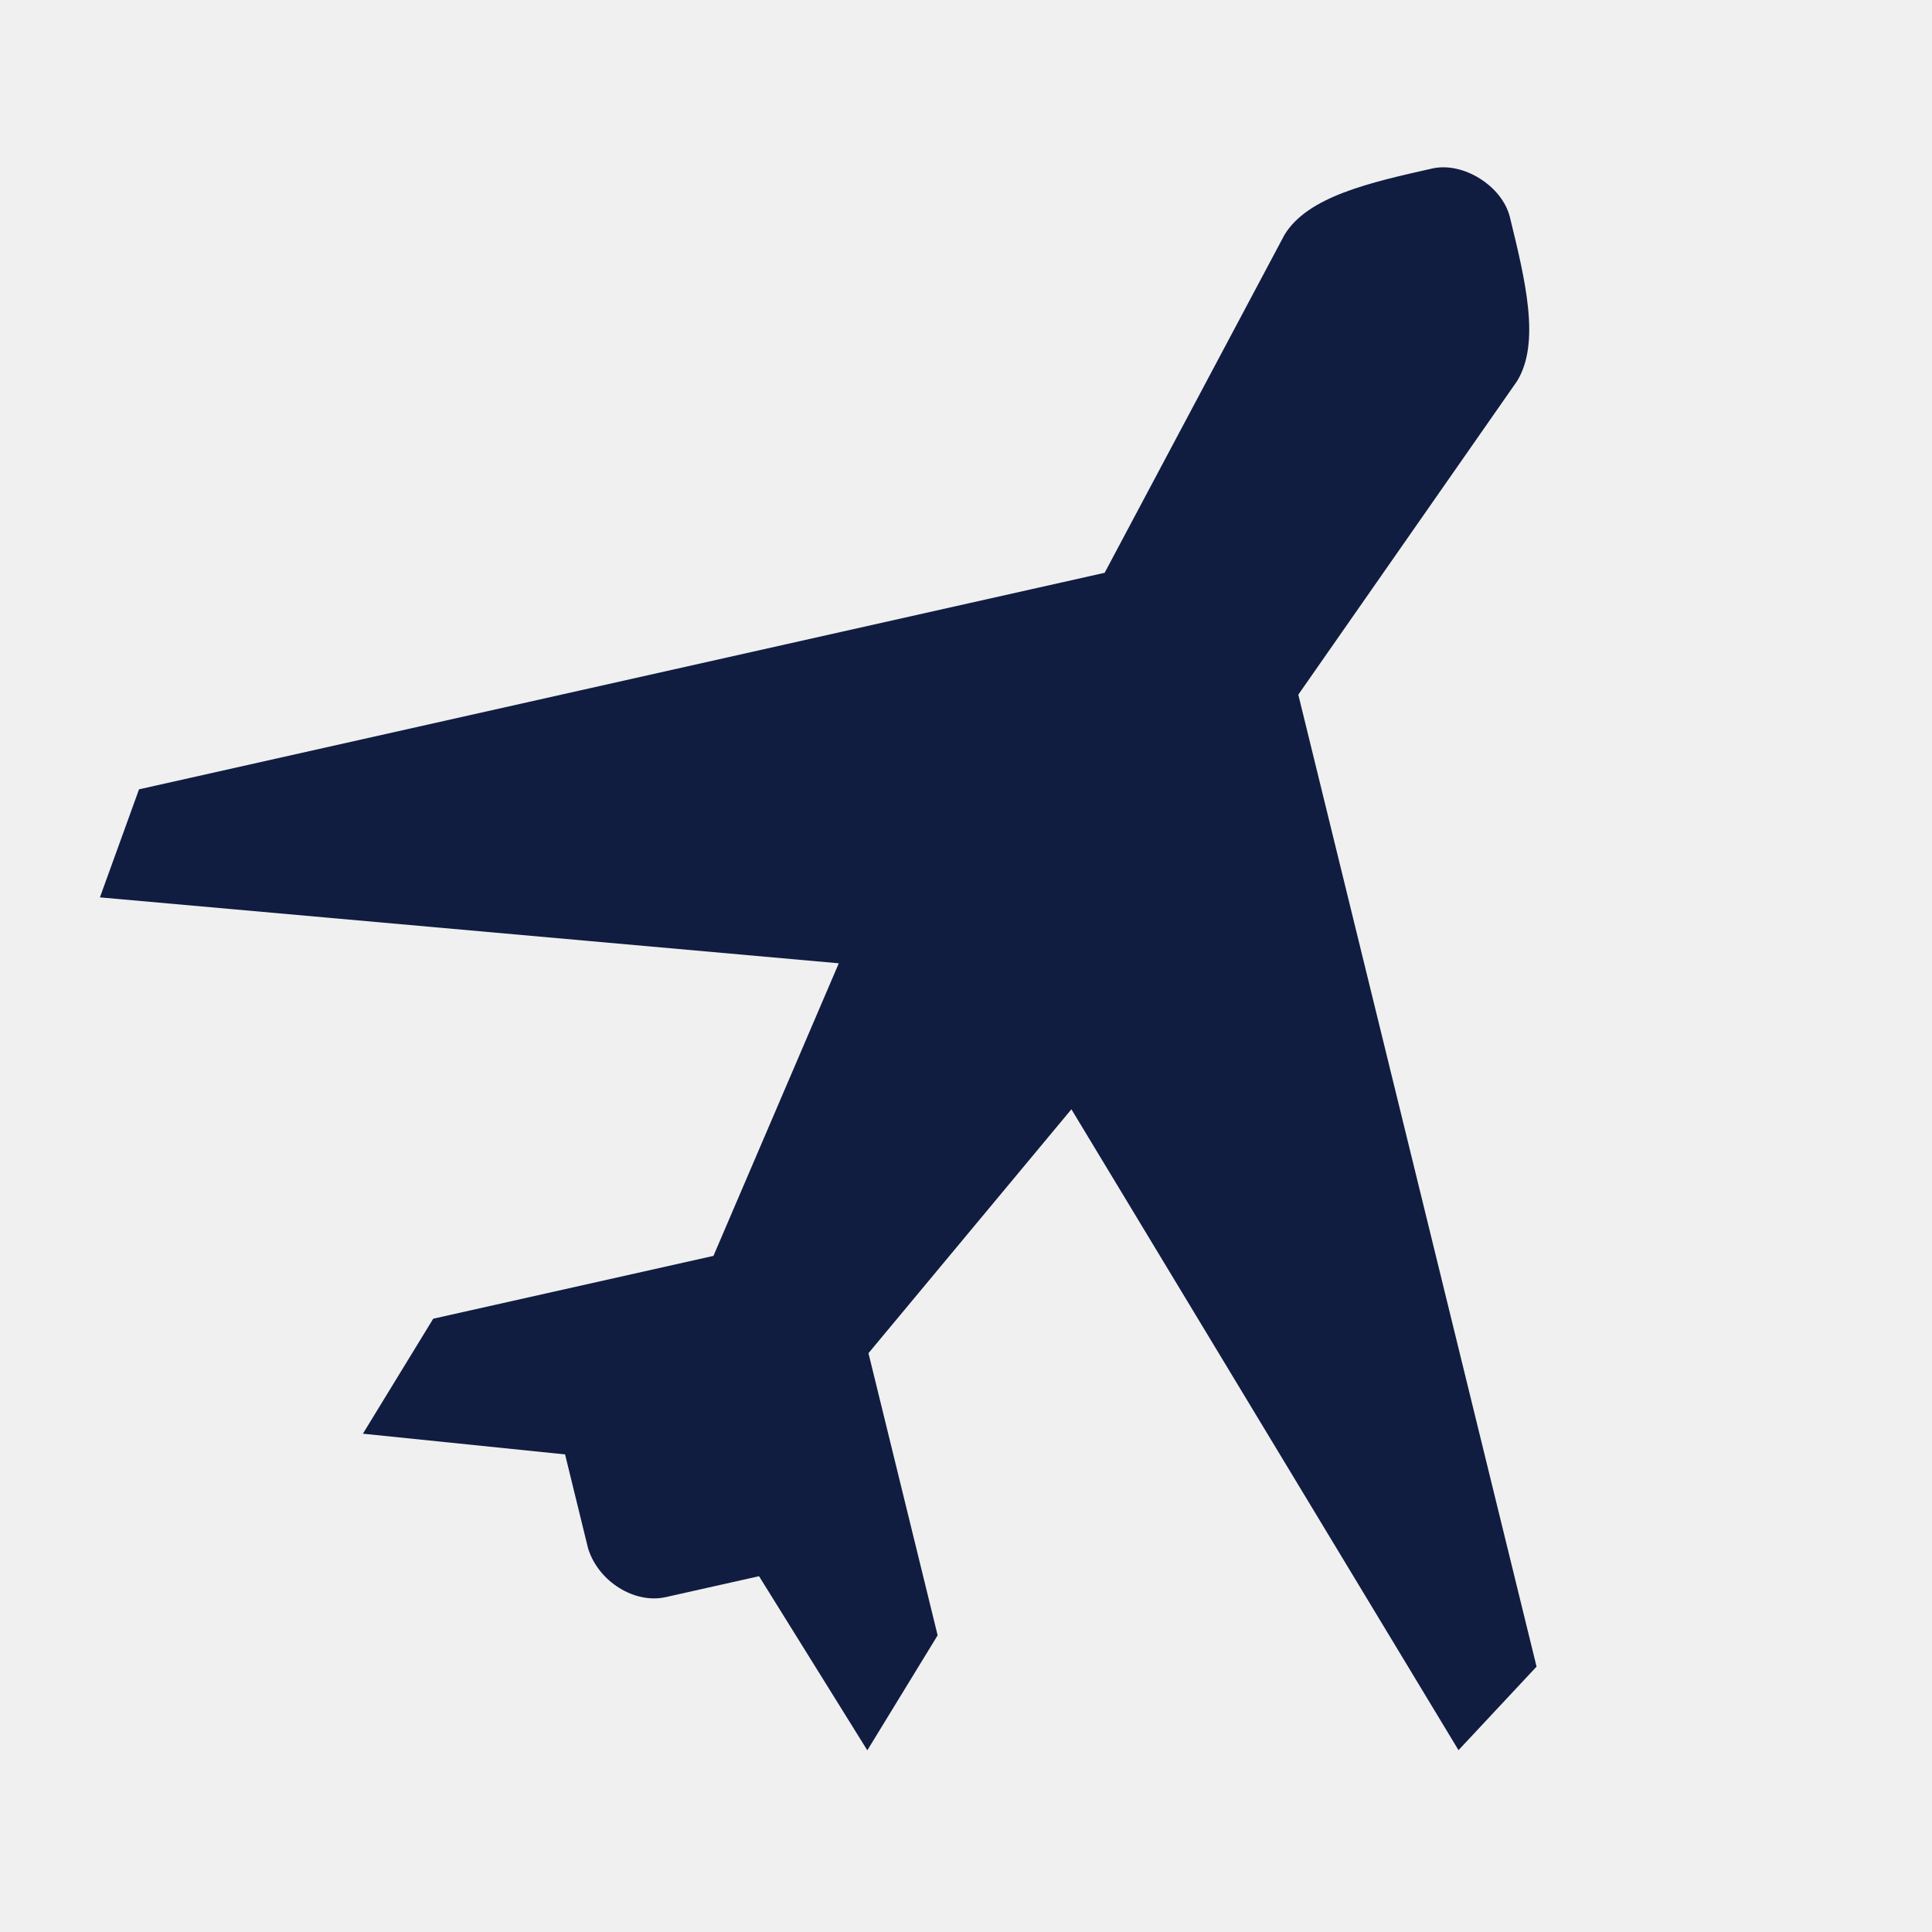
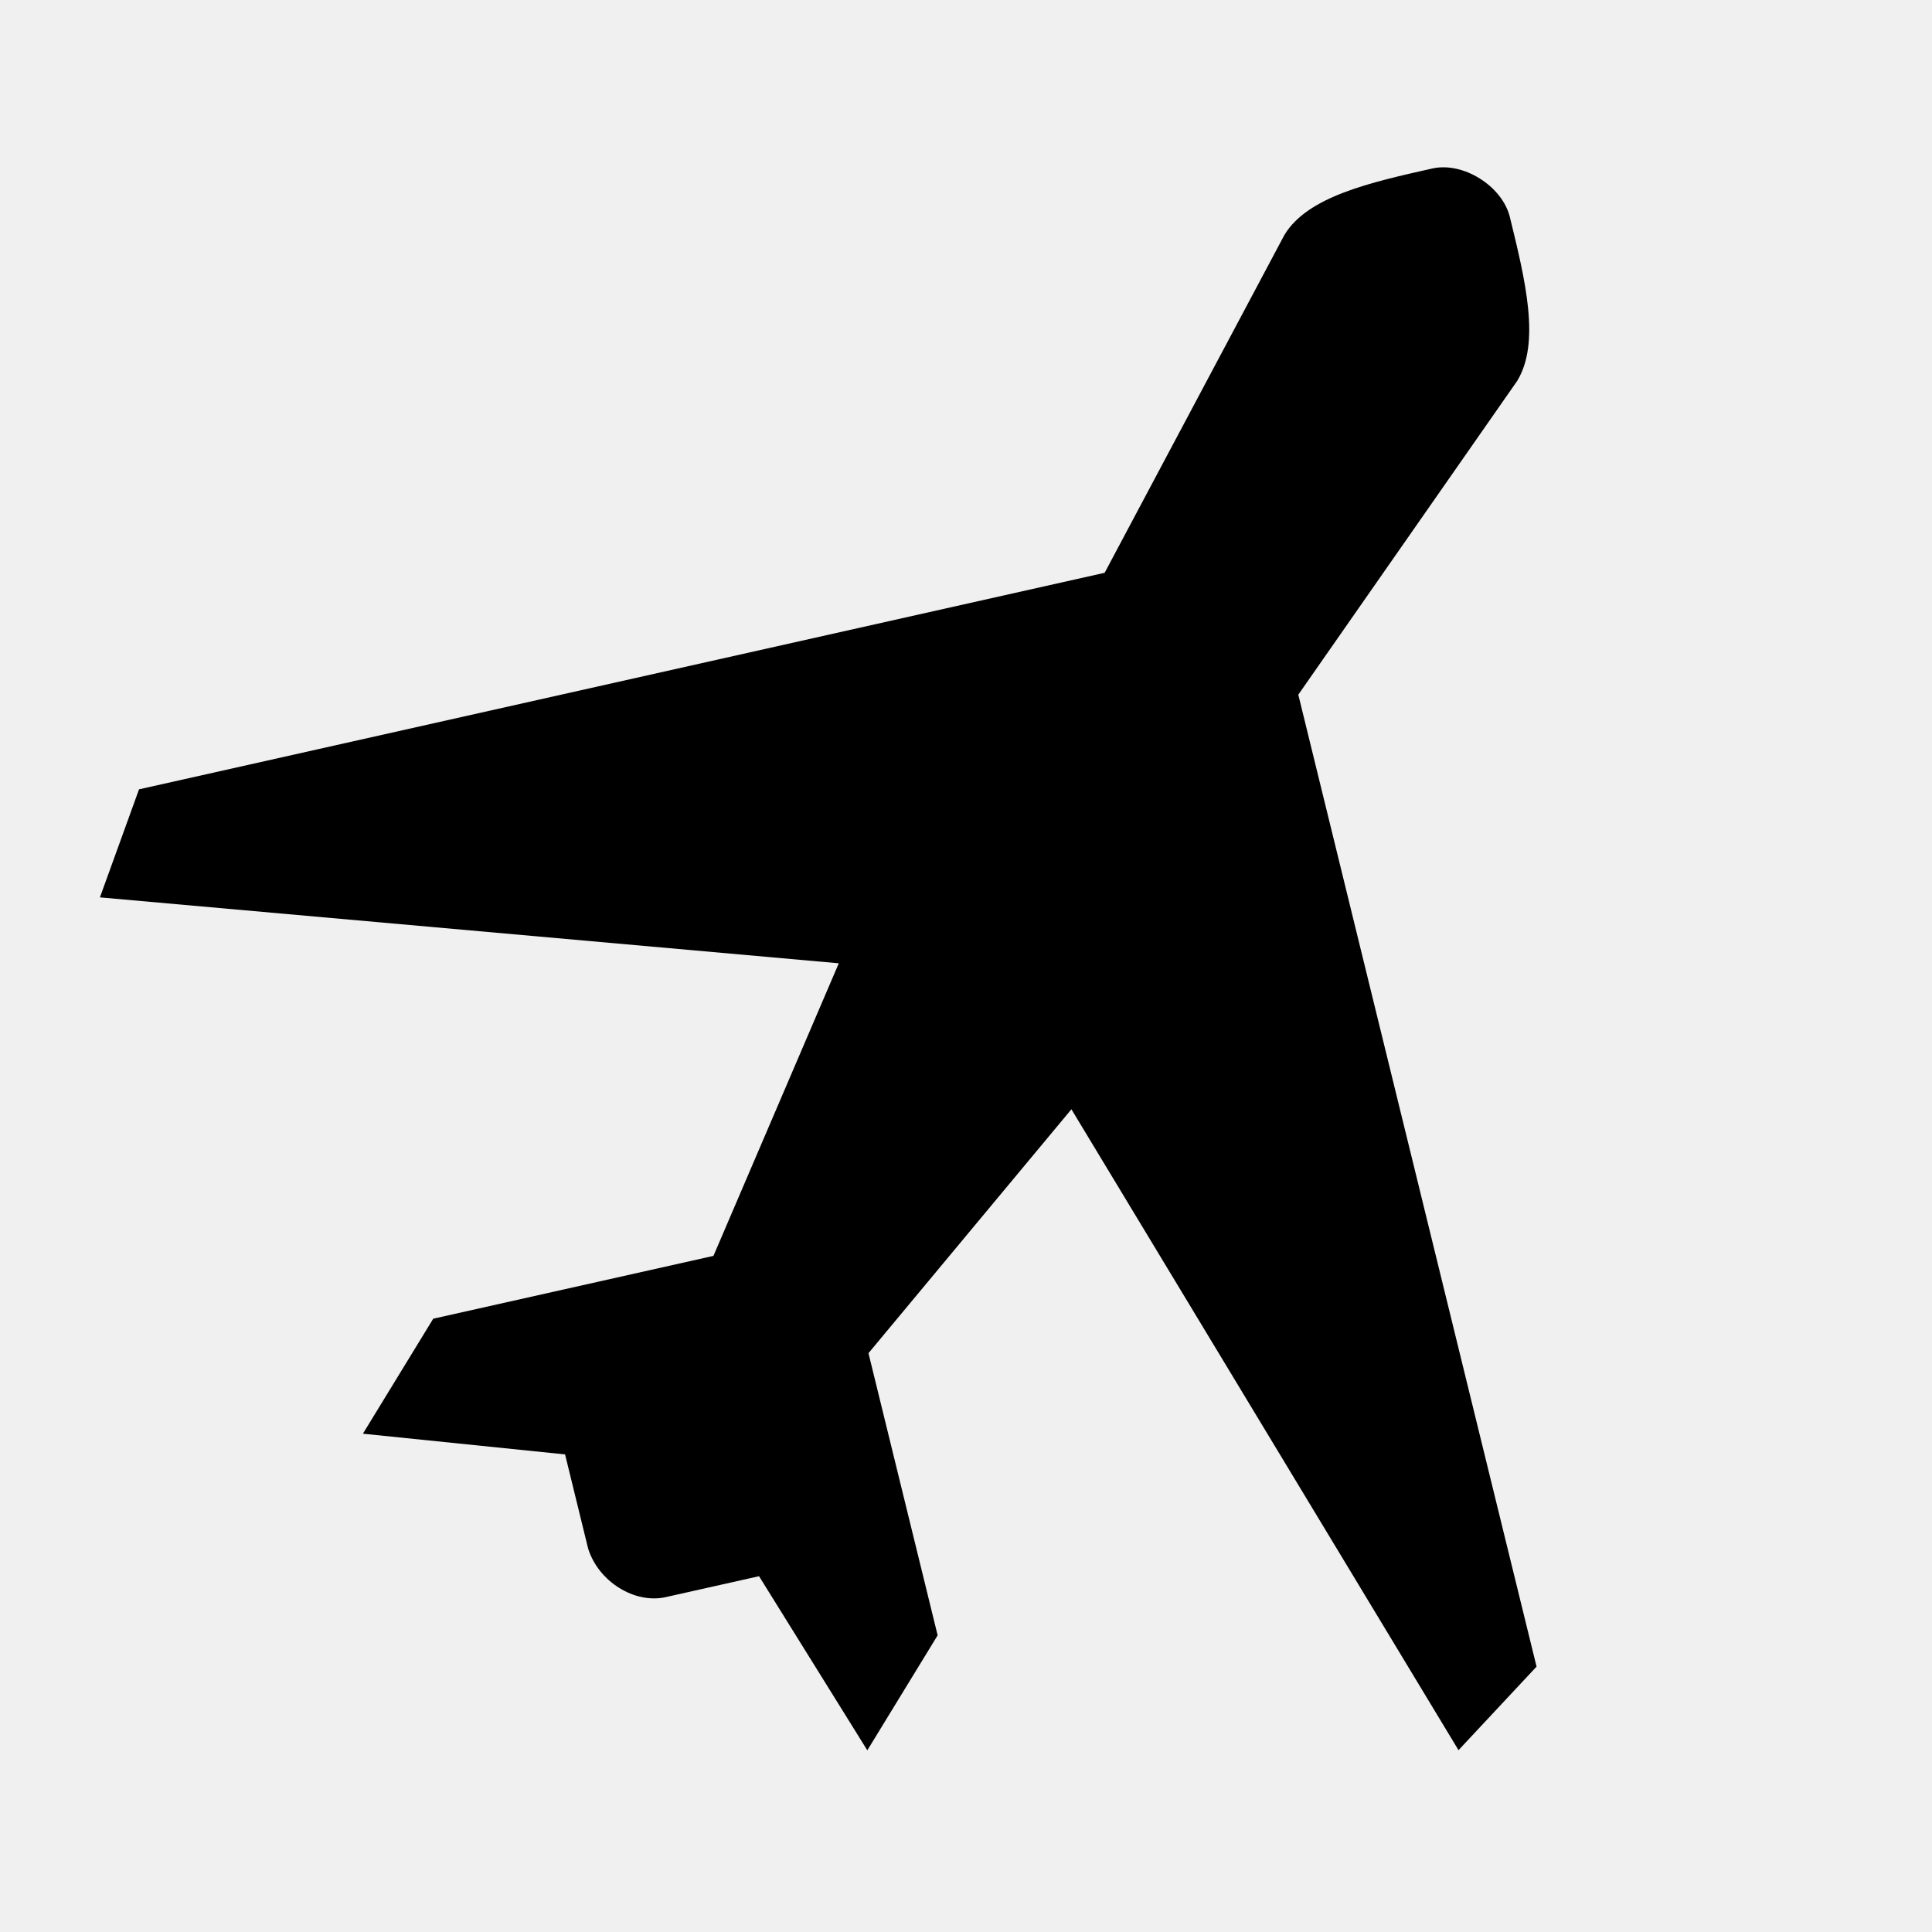
- <svg xmlns="http://www.w3.org/2000/svg" width="25" height="25" viewBox="0 0 25 25" fill="none">
-   <g clip-path="url(#clip0_29876_1668)">
-     <path d="M18.535 2.18C17.73 2.361 16.922 2.542 16.621 3.039L14.294 7.412L1.799 10.214L1.293 11.612L10.854 12.465L9.232 16.251L5.606 17.064L4.696 18.552L7.312 18.82L7.61 20.037C7.744 20.468 8.213 20.756 8.613 20.667L9.822 20.396L11.223 22.649L12.133 21.161L11.238 17.51L13.864 14.354L18.873 22.647L19.883 21.566L16.8 8.989L19.631 4.931C19.936 4.434 19.737 3.624 19.538 2.81C19.439 2.407 18.935 2.091 18.535 2.18Z" fill="#101D41" />
-   </g>
-   <defs>
-     <clipPath id="clip0_29876_1668">
-       <rect width="23" height="22" fill="white" transform="translate(0 1)" />
-     </clipPath>
-   </defs>
+ <svg xmlns="http://www.w3.org/2000/svg" width="25" height="25" viewBox="0 0 25 25" fill="currentColor">
+   <path d="M18.535 2.18C17.73 2.361 16.922 2.542 16.621 3.039L14.294 7.412L1.799 10.214L1.293 11.612L10.854 12.465L9.232 16.251L5.606 17.064L4.696 18.552L7.312 18.82L7.61 20.037C7.744 20.468 8.213 20.756 8.613 20.667L9.822 20.396L11.223 22.649L12.133 21.161L11.238 17.51L13.864 14.354L18.873 22.647L19.883 21.566L16.8 8.989L19.631 4.931C19.936 4.434 19.737 3.624 19.538 2.81C19.439 2.407 18.935 2.091 18.535 2.18Z" />
</svg>
